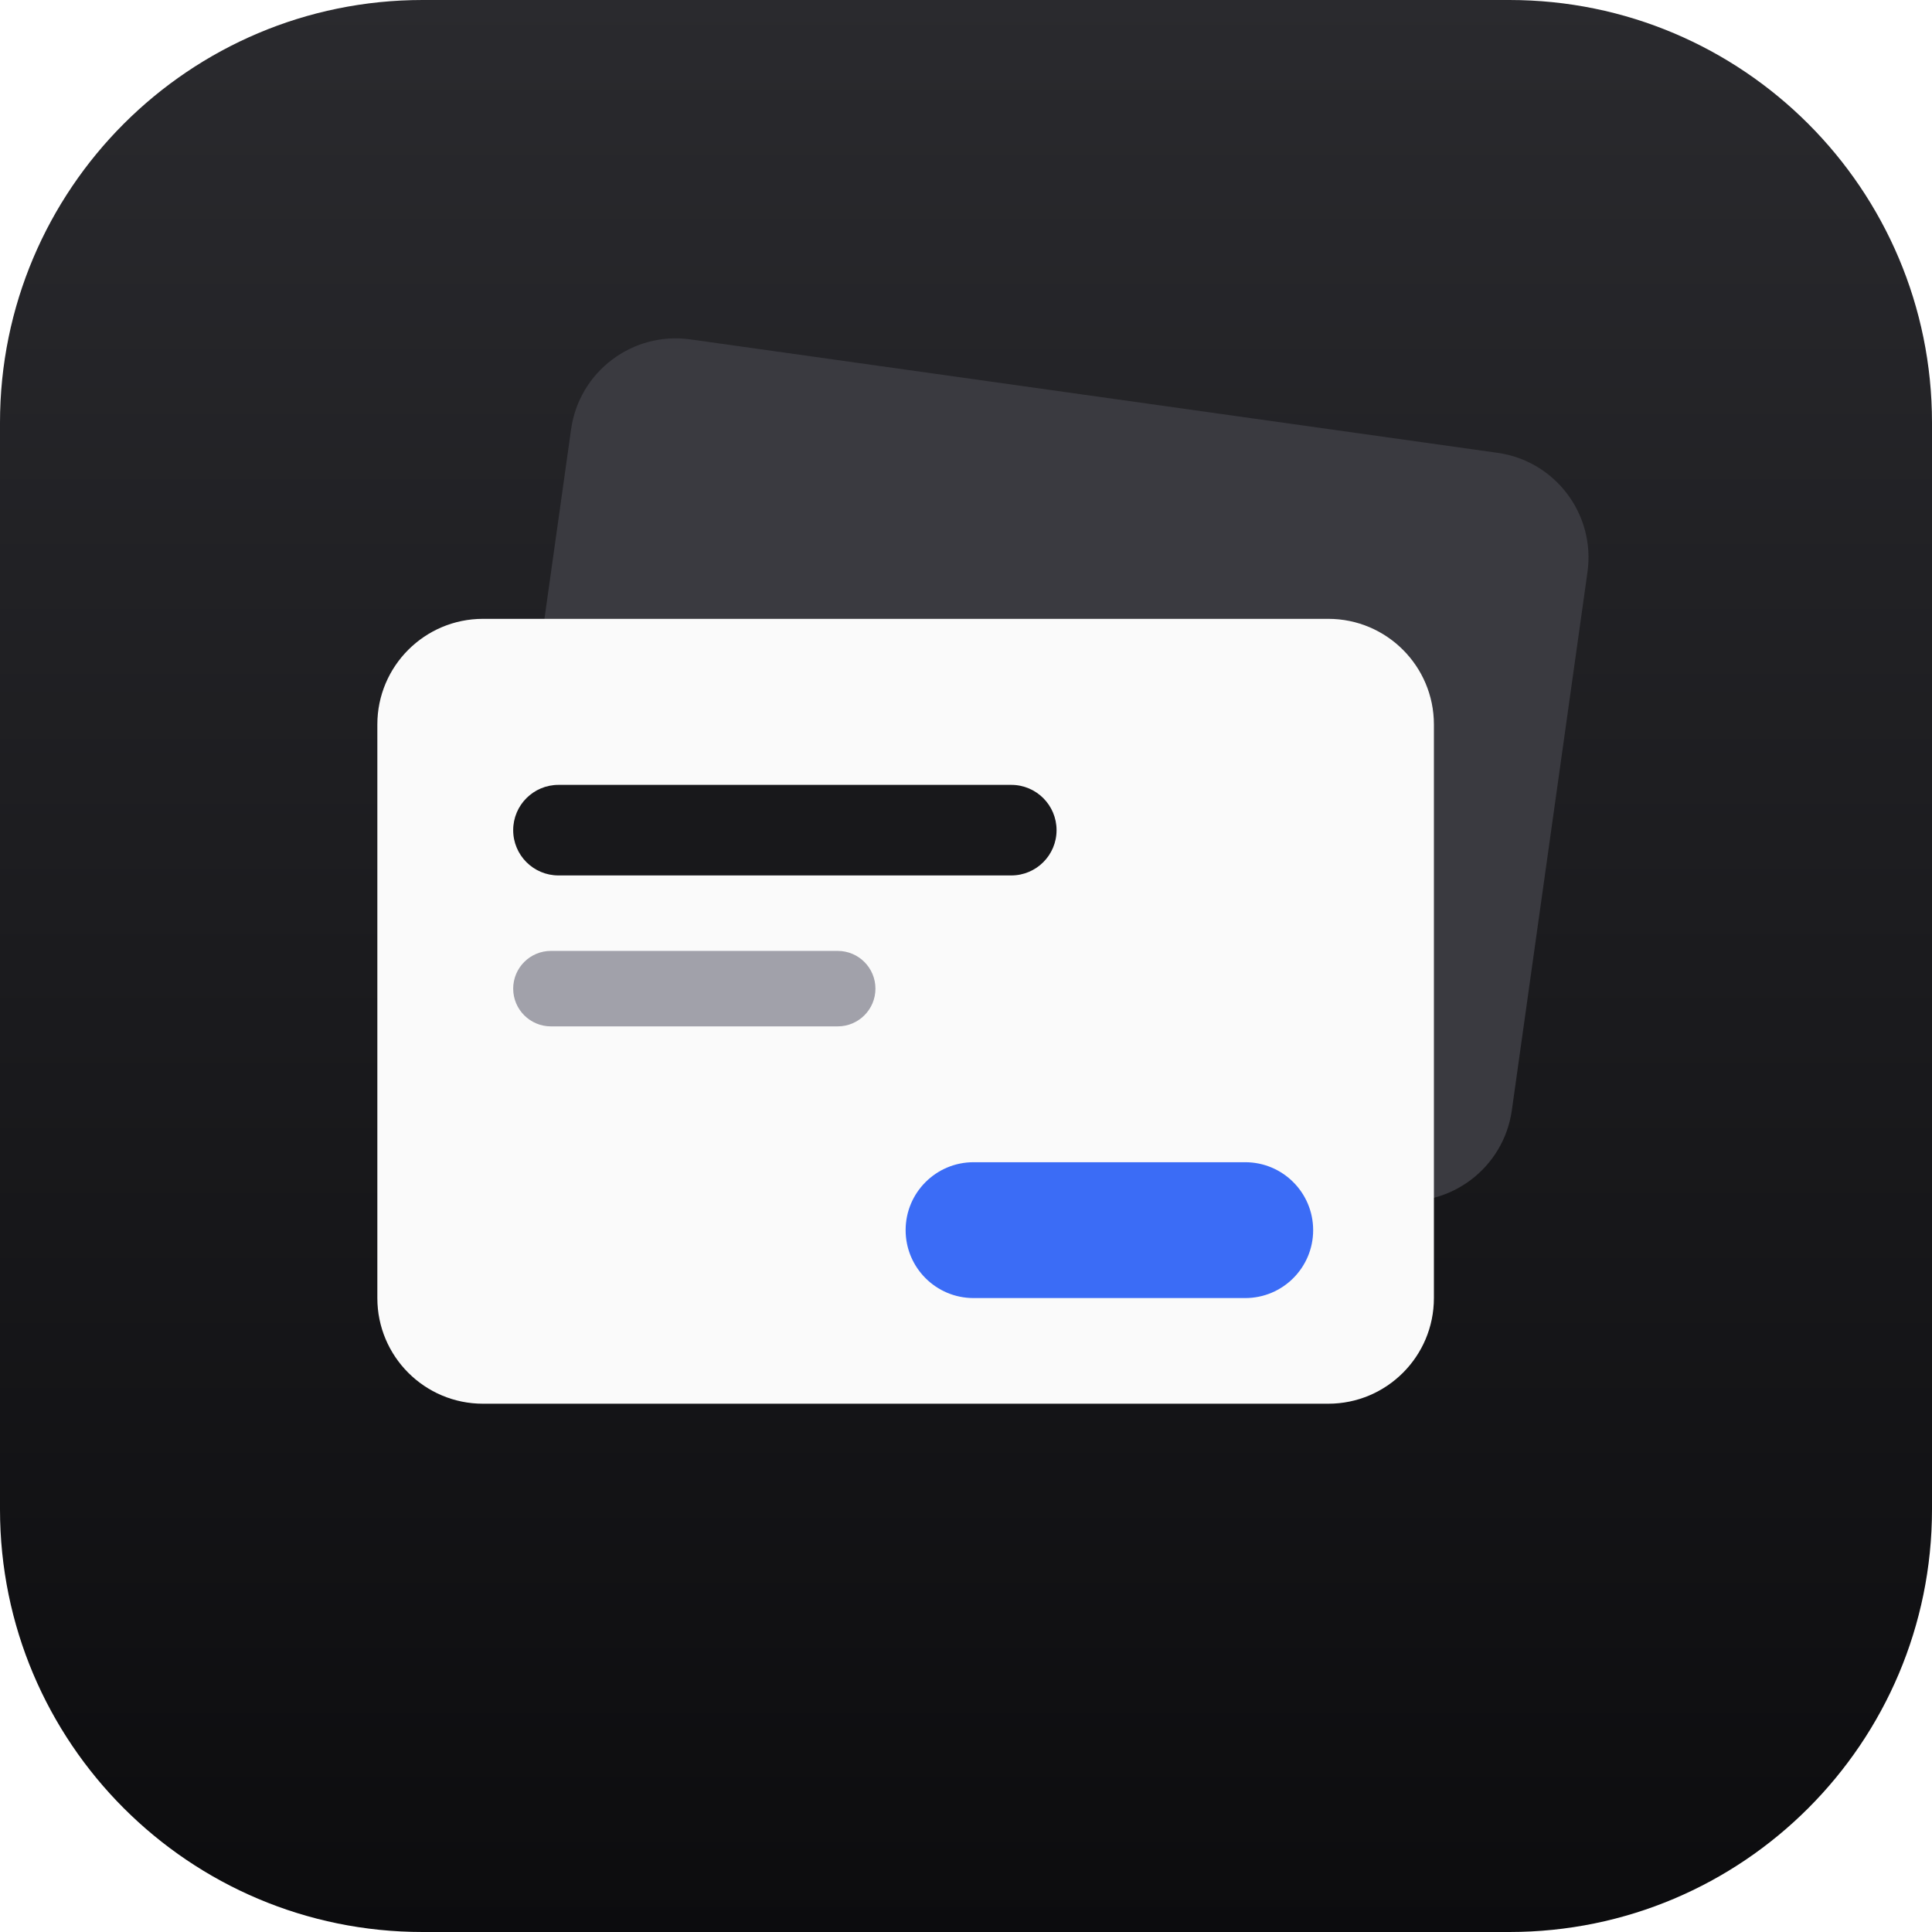
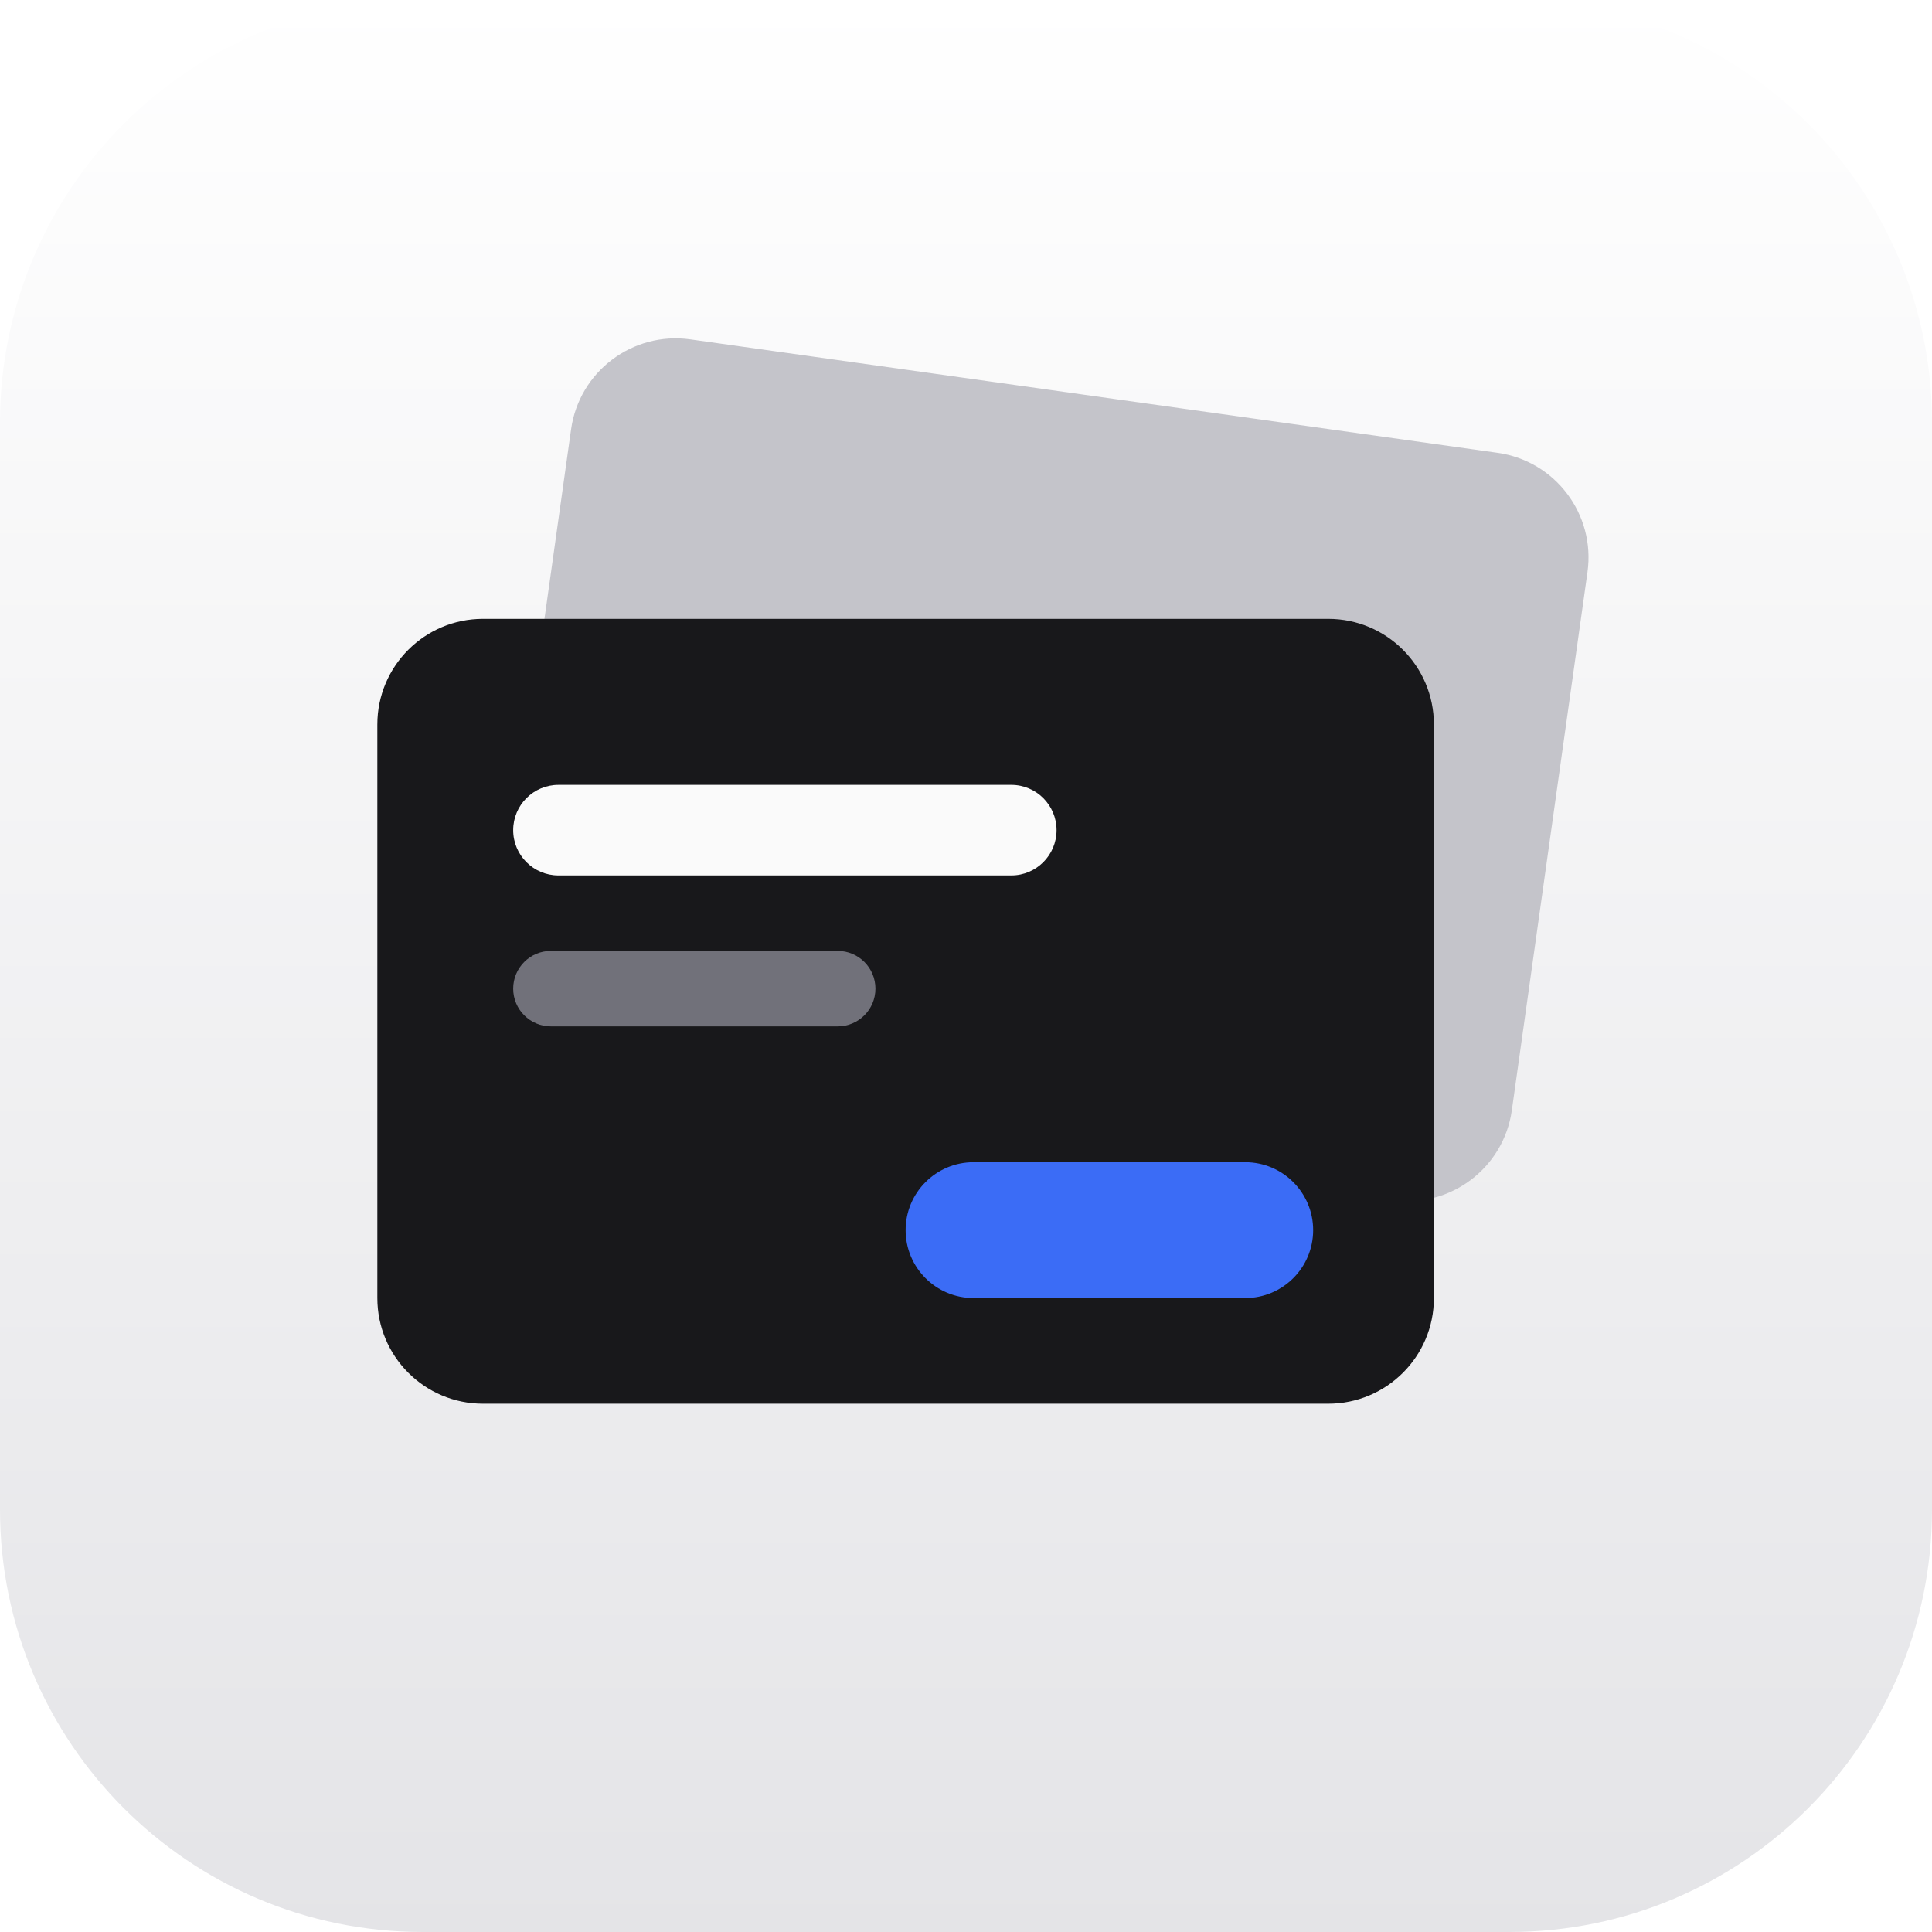
<svg xmlns="http://www.w3.org/2000/svg" width="512" height="512" viewBox="0 0 256 256">
  <defs>
    <linearGradient id="bg" x1="0" y1="0" x2="0" y2="1">
-       <stop offset="0" stop-color="#2a2a2e" />
-       <stop offset="1" stop-color="#0c0c0e" />
+       <stop offset="0" stop-color="#ffffff" />
+       <stop offset="1" stop-color="#e4e4e7" />
    </linearGradient>
  </defs>
  <rect width="256" height="256" rx="56" fill="url(#bg)" />
-   <rect x="70" y="52" width="136" height="100" rx="14" fill="#3a3a40" transform="rotate(8 138 102)" />
-   <rect x="50" y="82" width="140" height="104" rx="14" fill="#fafafa" />
-   <rect x="68" y="104" width="72" height="12" rx="6" fill="#18181b" />
-   <rect x="68" y="126" width="48" height="10" rx="5" fill="#a1a1aa" />
+   <rect x="70" y="52" width="136" height="100" rx="14" fill="#c4c4ca" transform="rotate(8 138 102)" />
+   <rect x="50" y="82" width="140" height="104" rx="14" fill="#18181b" />
+   <rect x="68" y="104" width="72" height="12" rx="6" fill="#fafafa" />
+   <rect x="68" y="126" width="48" height="10" rx="5" fill="#71717a" />
  <rect x="120" y="154" width="54" height="18" rx="9" fill="#3b6cf6" />
</svg>
